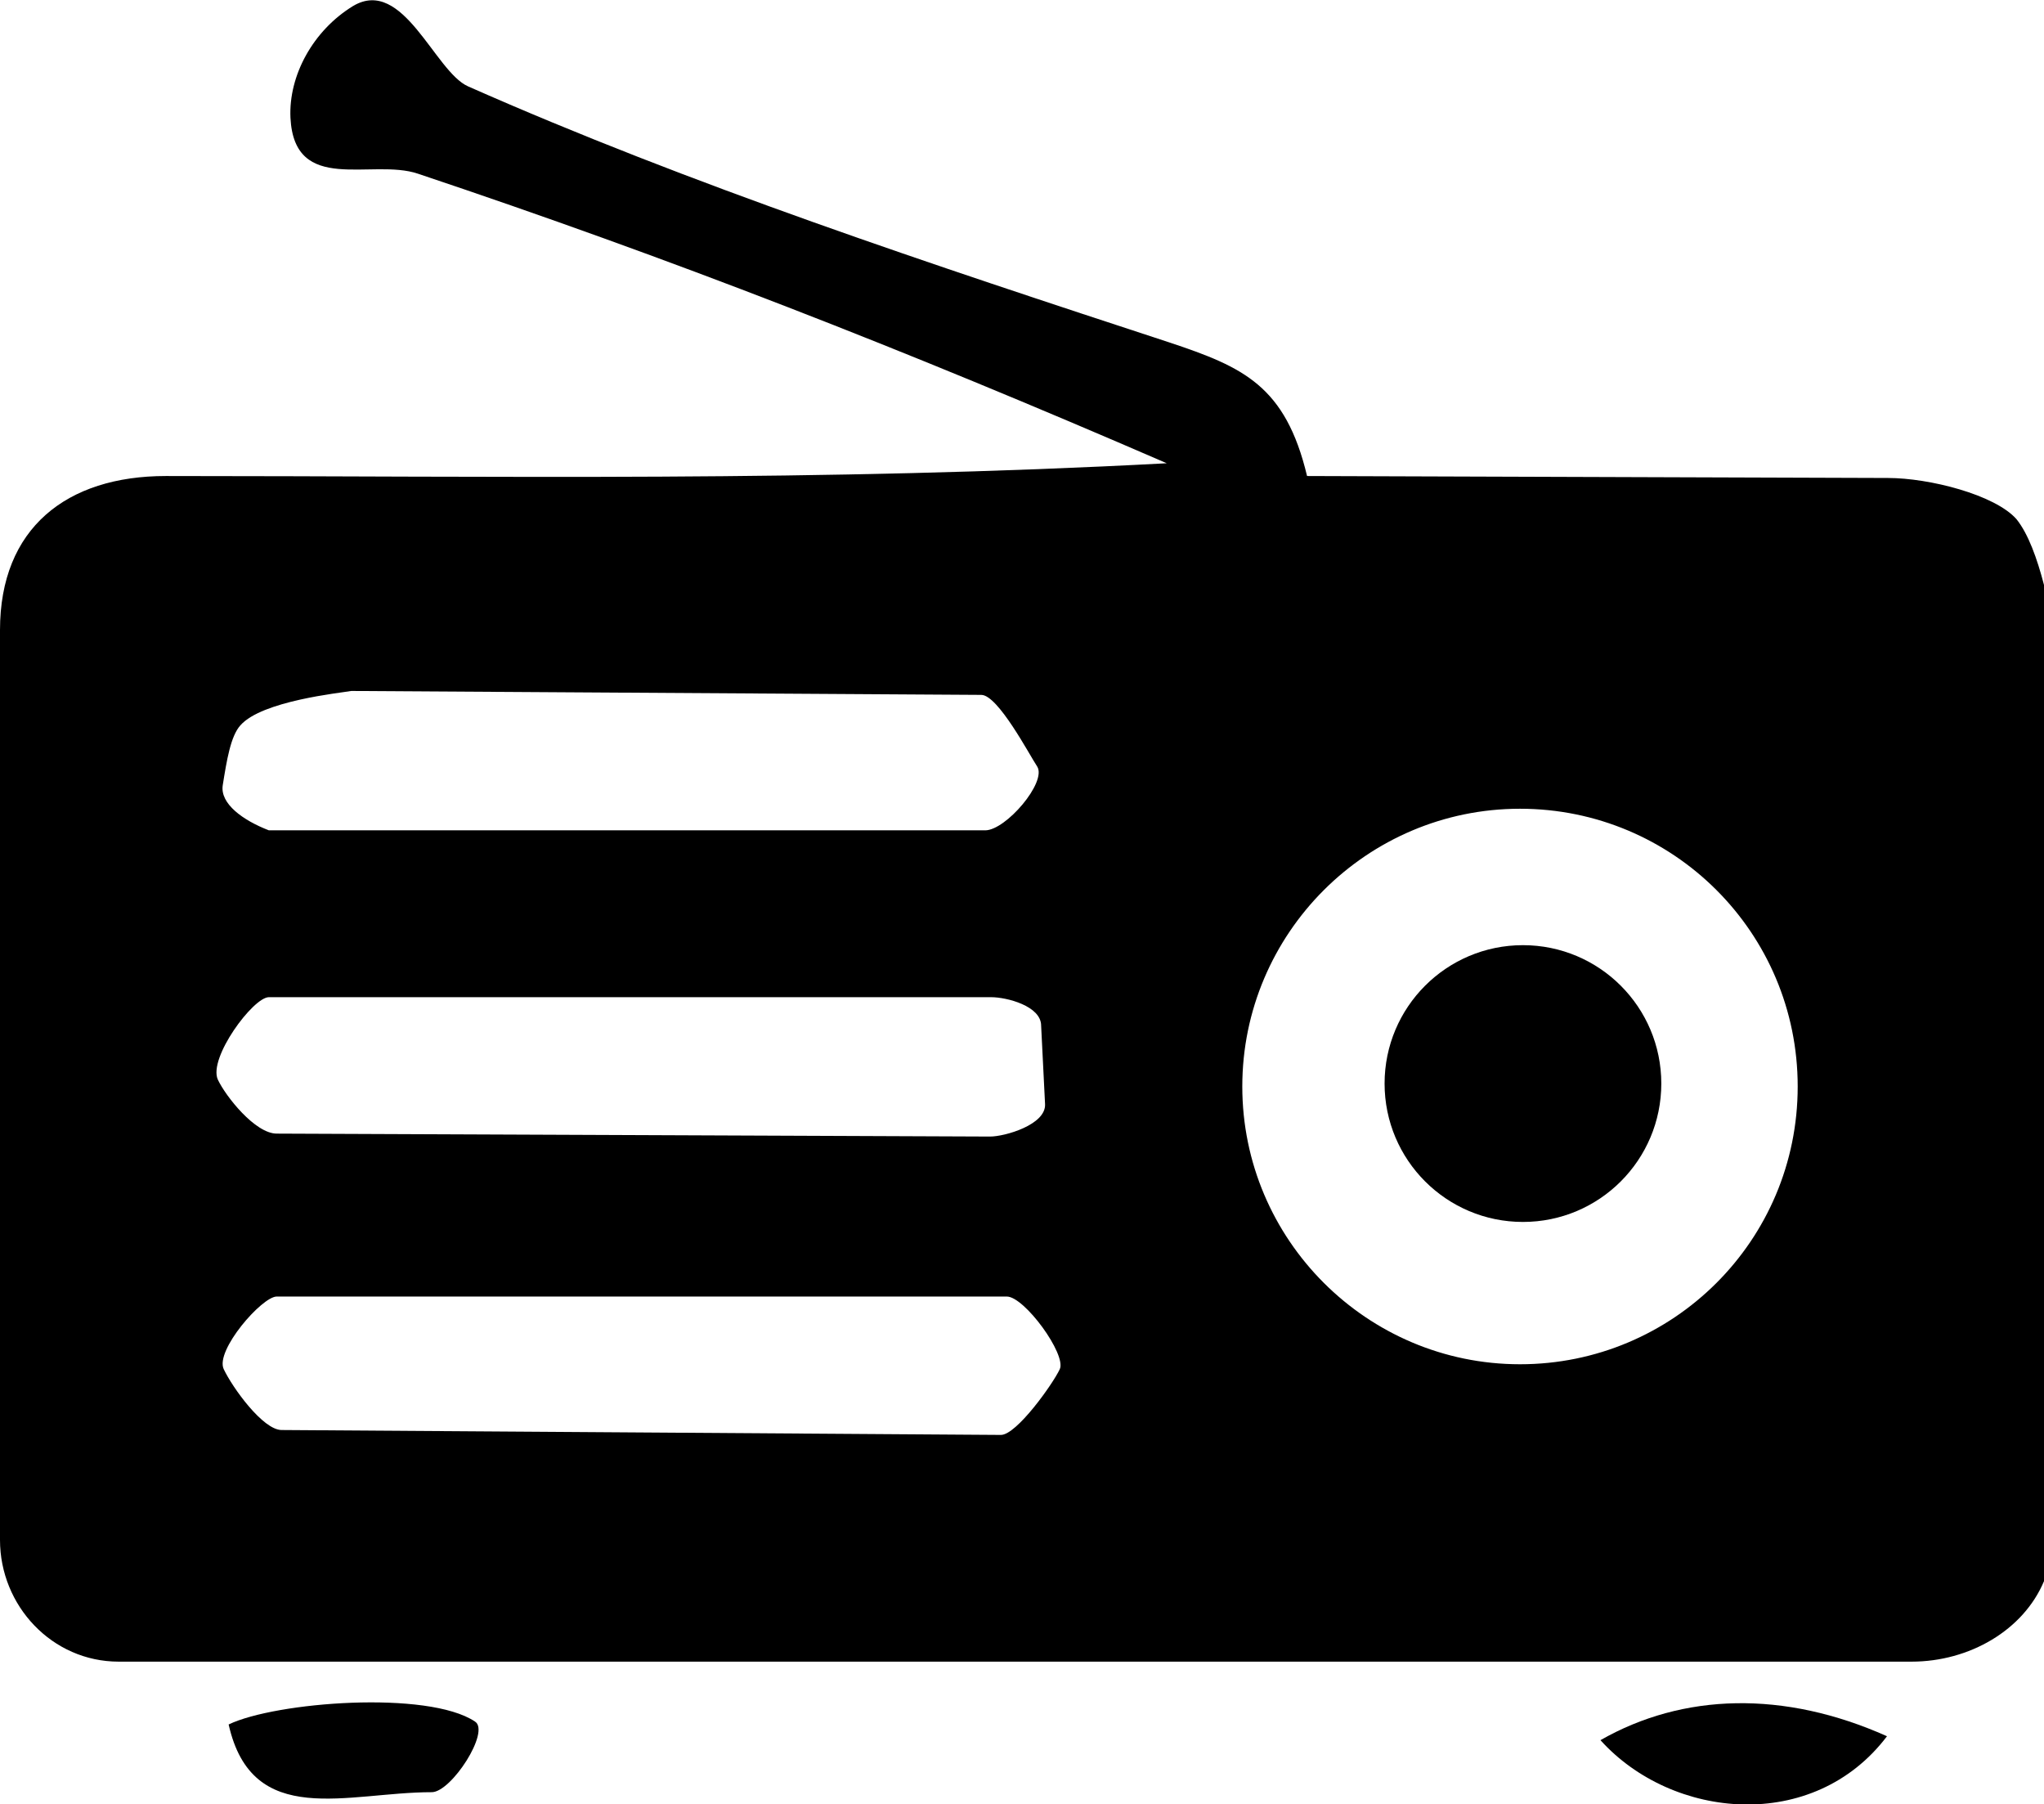
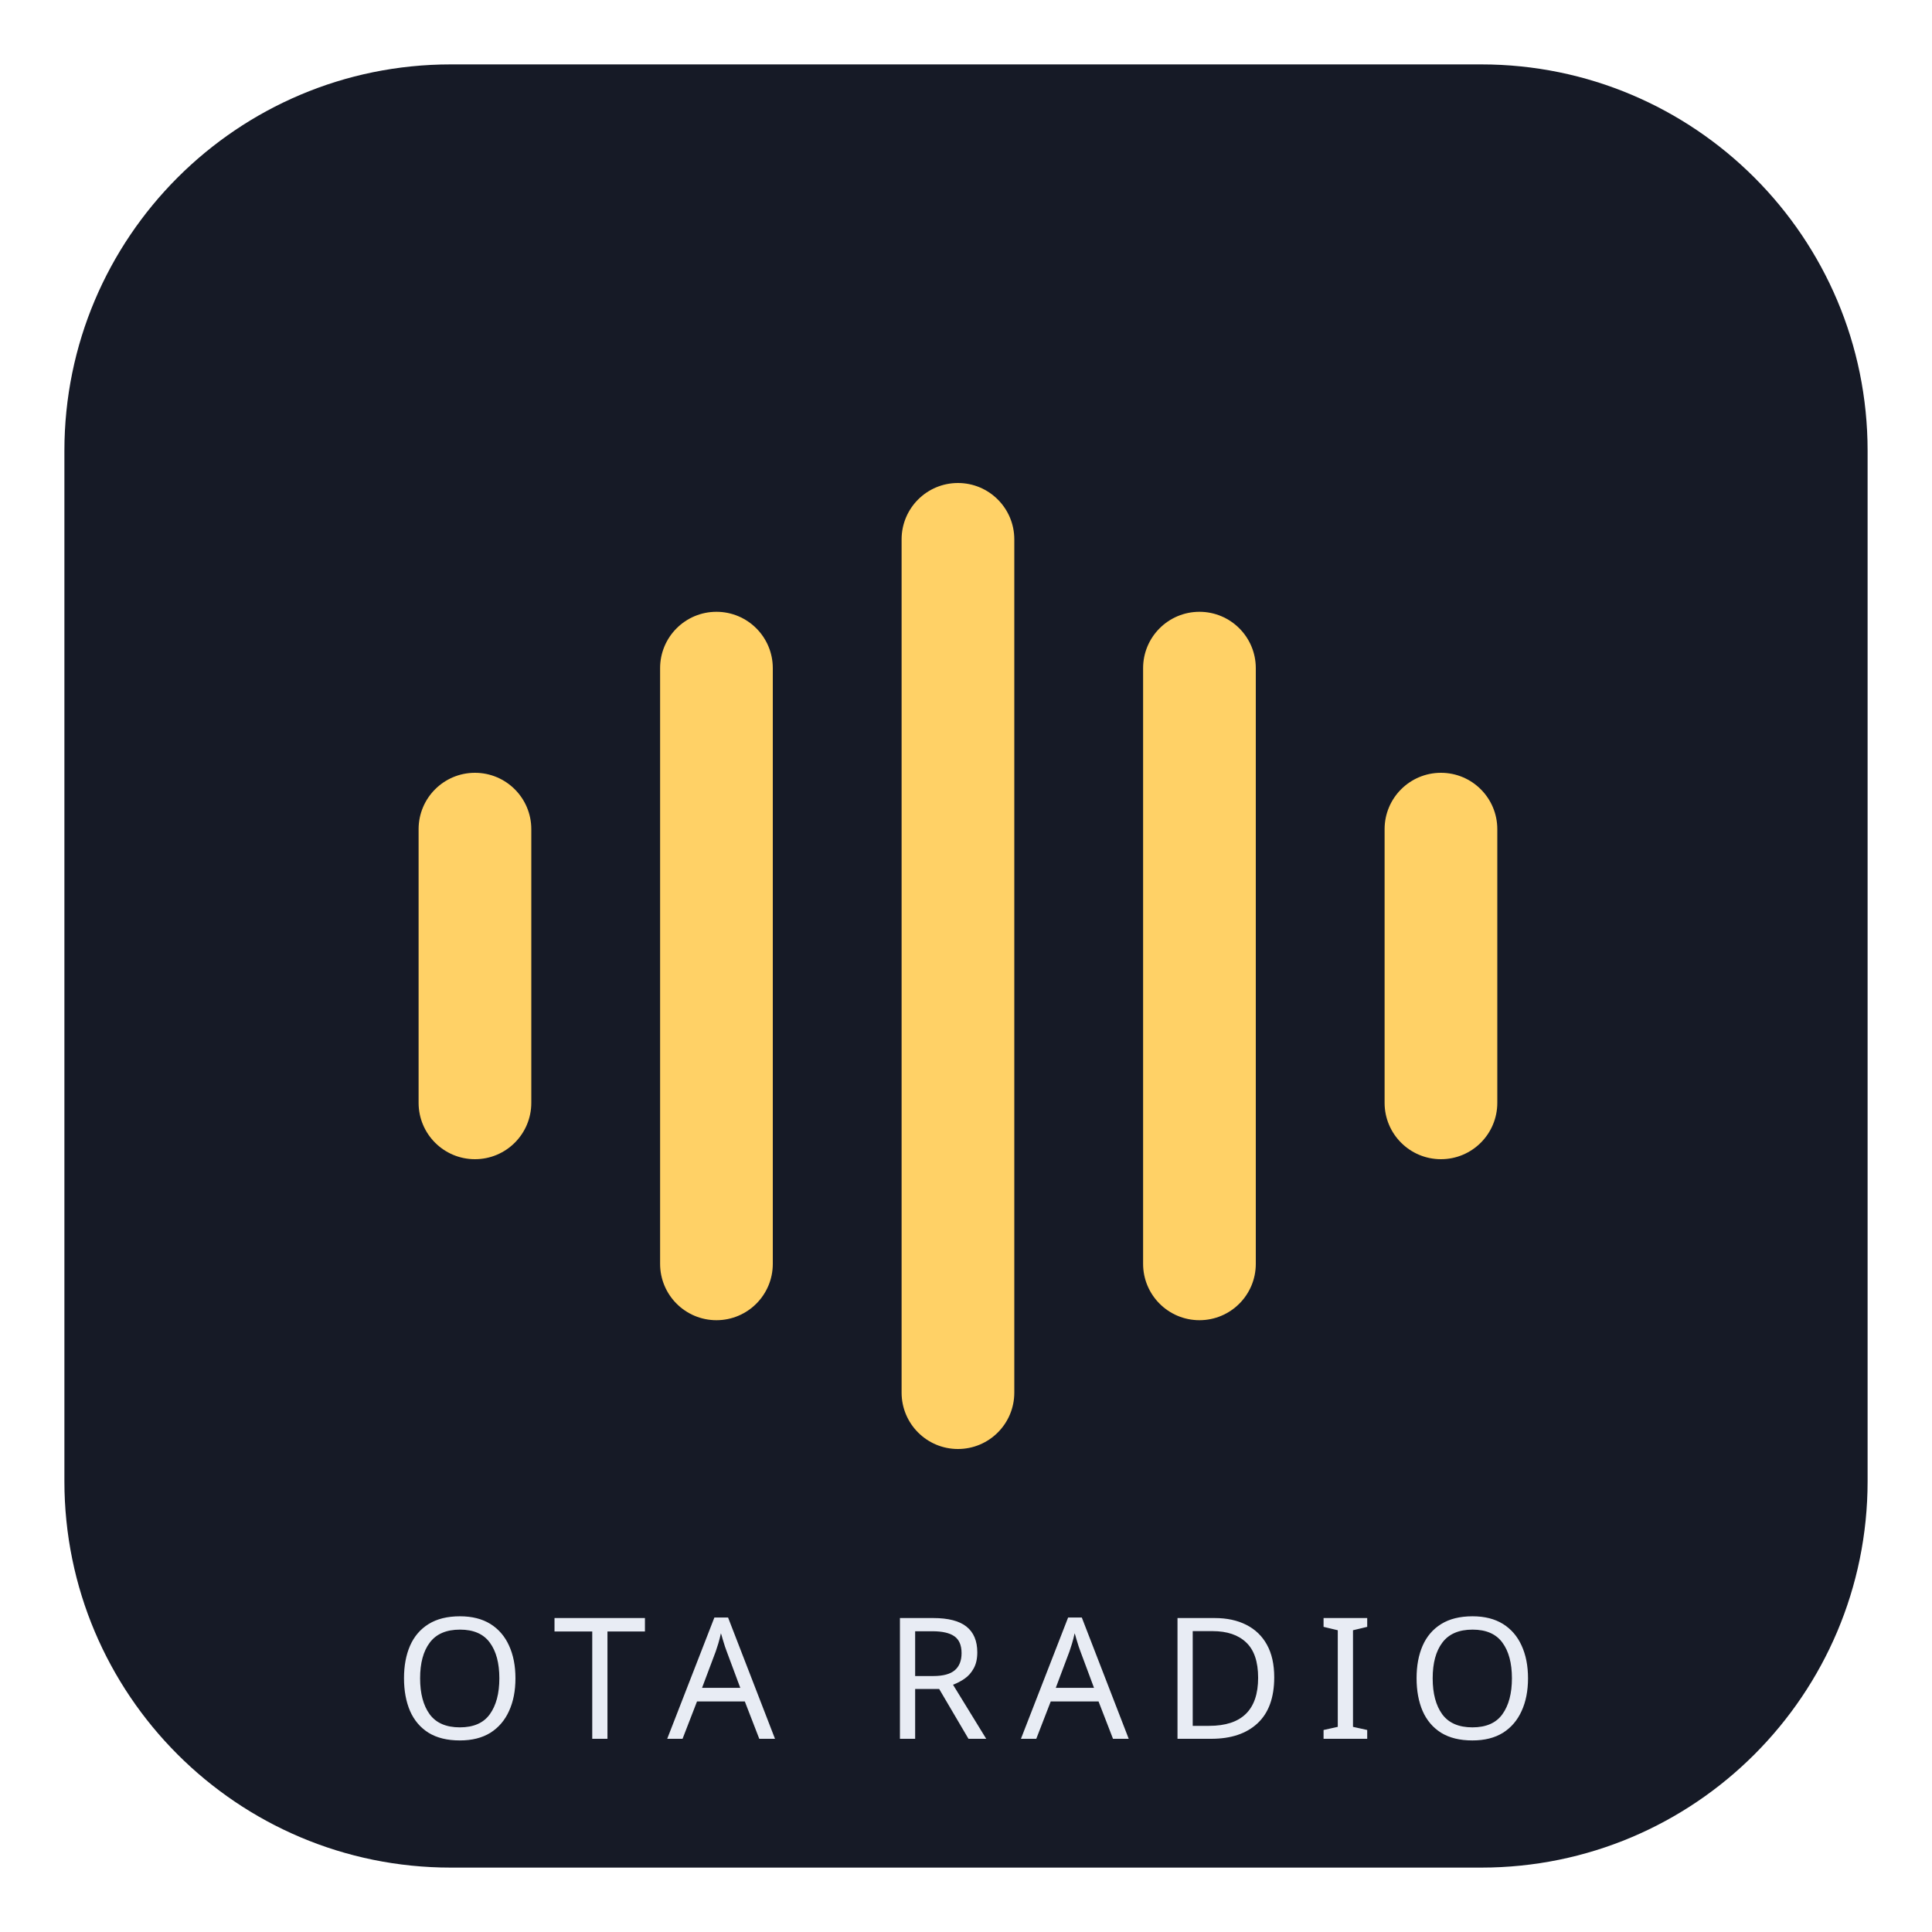
- <svg xmlns="http://www.w3.org/2000/svg" id="_レイヤー_2" viewBox="0 0 20.83 18.38">
-   <g id="_レイヤー_2-2">
-     <path d="M4.4,18.26c-.86,0-1.83.38-2.07-.69.48-.23,2.03-.35,2.51-.03.16.1-.24.72-.44.72Z" />
-     <path d="M19.23,17.69c-.75.99-2.19.85-2.92.04.84-.48,1.87-.51,2.92-.04Z" />
-     <circle cx="15.52" cy="11.04" r="1.41" />
-     <path d="M20.83,5.96c-.07-.27-.16-.52-.28-.67-.22-.25-.89-.42-1.31-.42l-5.92-.02c-.22-.92-.65-1.11-1.4-1.36-2.41-.79-4.89-1.61-7.15-2.61-.34-.15-.66-1.12-1.17-.82-.41.25-.66.71-.64,1.14.04.79.83.41,1.3.57,2.57.86,4.93,1.78,7.63,2.95-3.54.19-6.79.13-10.2.13-1.01,0-1.69.53-1.69,1.57v9.27c0,.67.53,1.24,1.21,1.24h18.27c.59,0,1.14-.32,1.35-.82V5.96ZM2.45,7.39c.22-.25,1.02-.33,1.13-.35l6.42.04c.17,0,.49.61.57.73.1.16-.32.65-.53.65H2.74c-.26-.1-.5-.27-.47-.46.04-.25.08-.5.18-.61ZM2.73,10.16h7.37c.16,0,.51.09.51.29l.04.8c.01.21-.41.33-.56.33h0l-7.27-.03c-.22,0-.52-.38-.6-.55-.1-.22.36-.84.52-.84ZM10.2,14.62l-7.33-.05c-.19,0-.5-.43-.59-.62-.09-.19.39-.74.54-.74h7.44c.18,0,.61.59.54.74-.07.15-.44.67-.6.67ZM15.49,13.9c-1.56,0-2.83-1.27-2.83-2.83s1.27-2.83,2.83-2.83,2.83,1.26,2.83,2.83-1.27,2.83-2.83,2.83Z" />
+ <svg xmlns="http://www.w3.org/2000/svg" viewBox="0 0 240 240">
+   <rect x="8" y="8" width="224" height="224" rx="48" fill="#161a26" />
+   <g fill="#ffd166">
+     <rect x="52" y="96" width="14" height="48" rx="7" />
+     <rect x="82" y="76" width="14" height="88" rx="7" />
+     <rect x="112" y="60" width="14" height="120" rx="7" />
+     <rect x="142" y="76" width="14" height="88" rx="7" />
+     <rect x="172" y="96" width="14" height="48" rx="7" />
  </g>
+   <text x="120" y="216" text-anchor="middle" font-family="sans-serif" font-size="21" letter-spacing="4" fill="#e8ecf4">OTA RADIO</text>
</svg>
